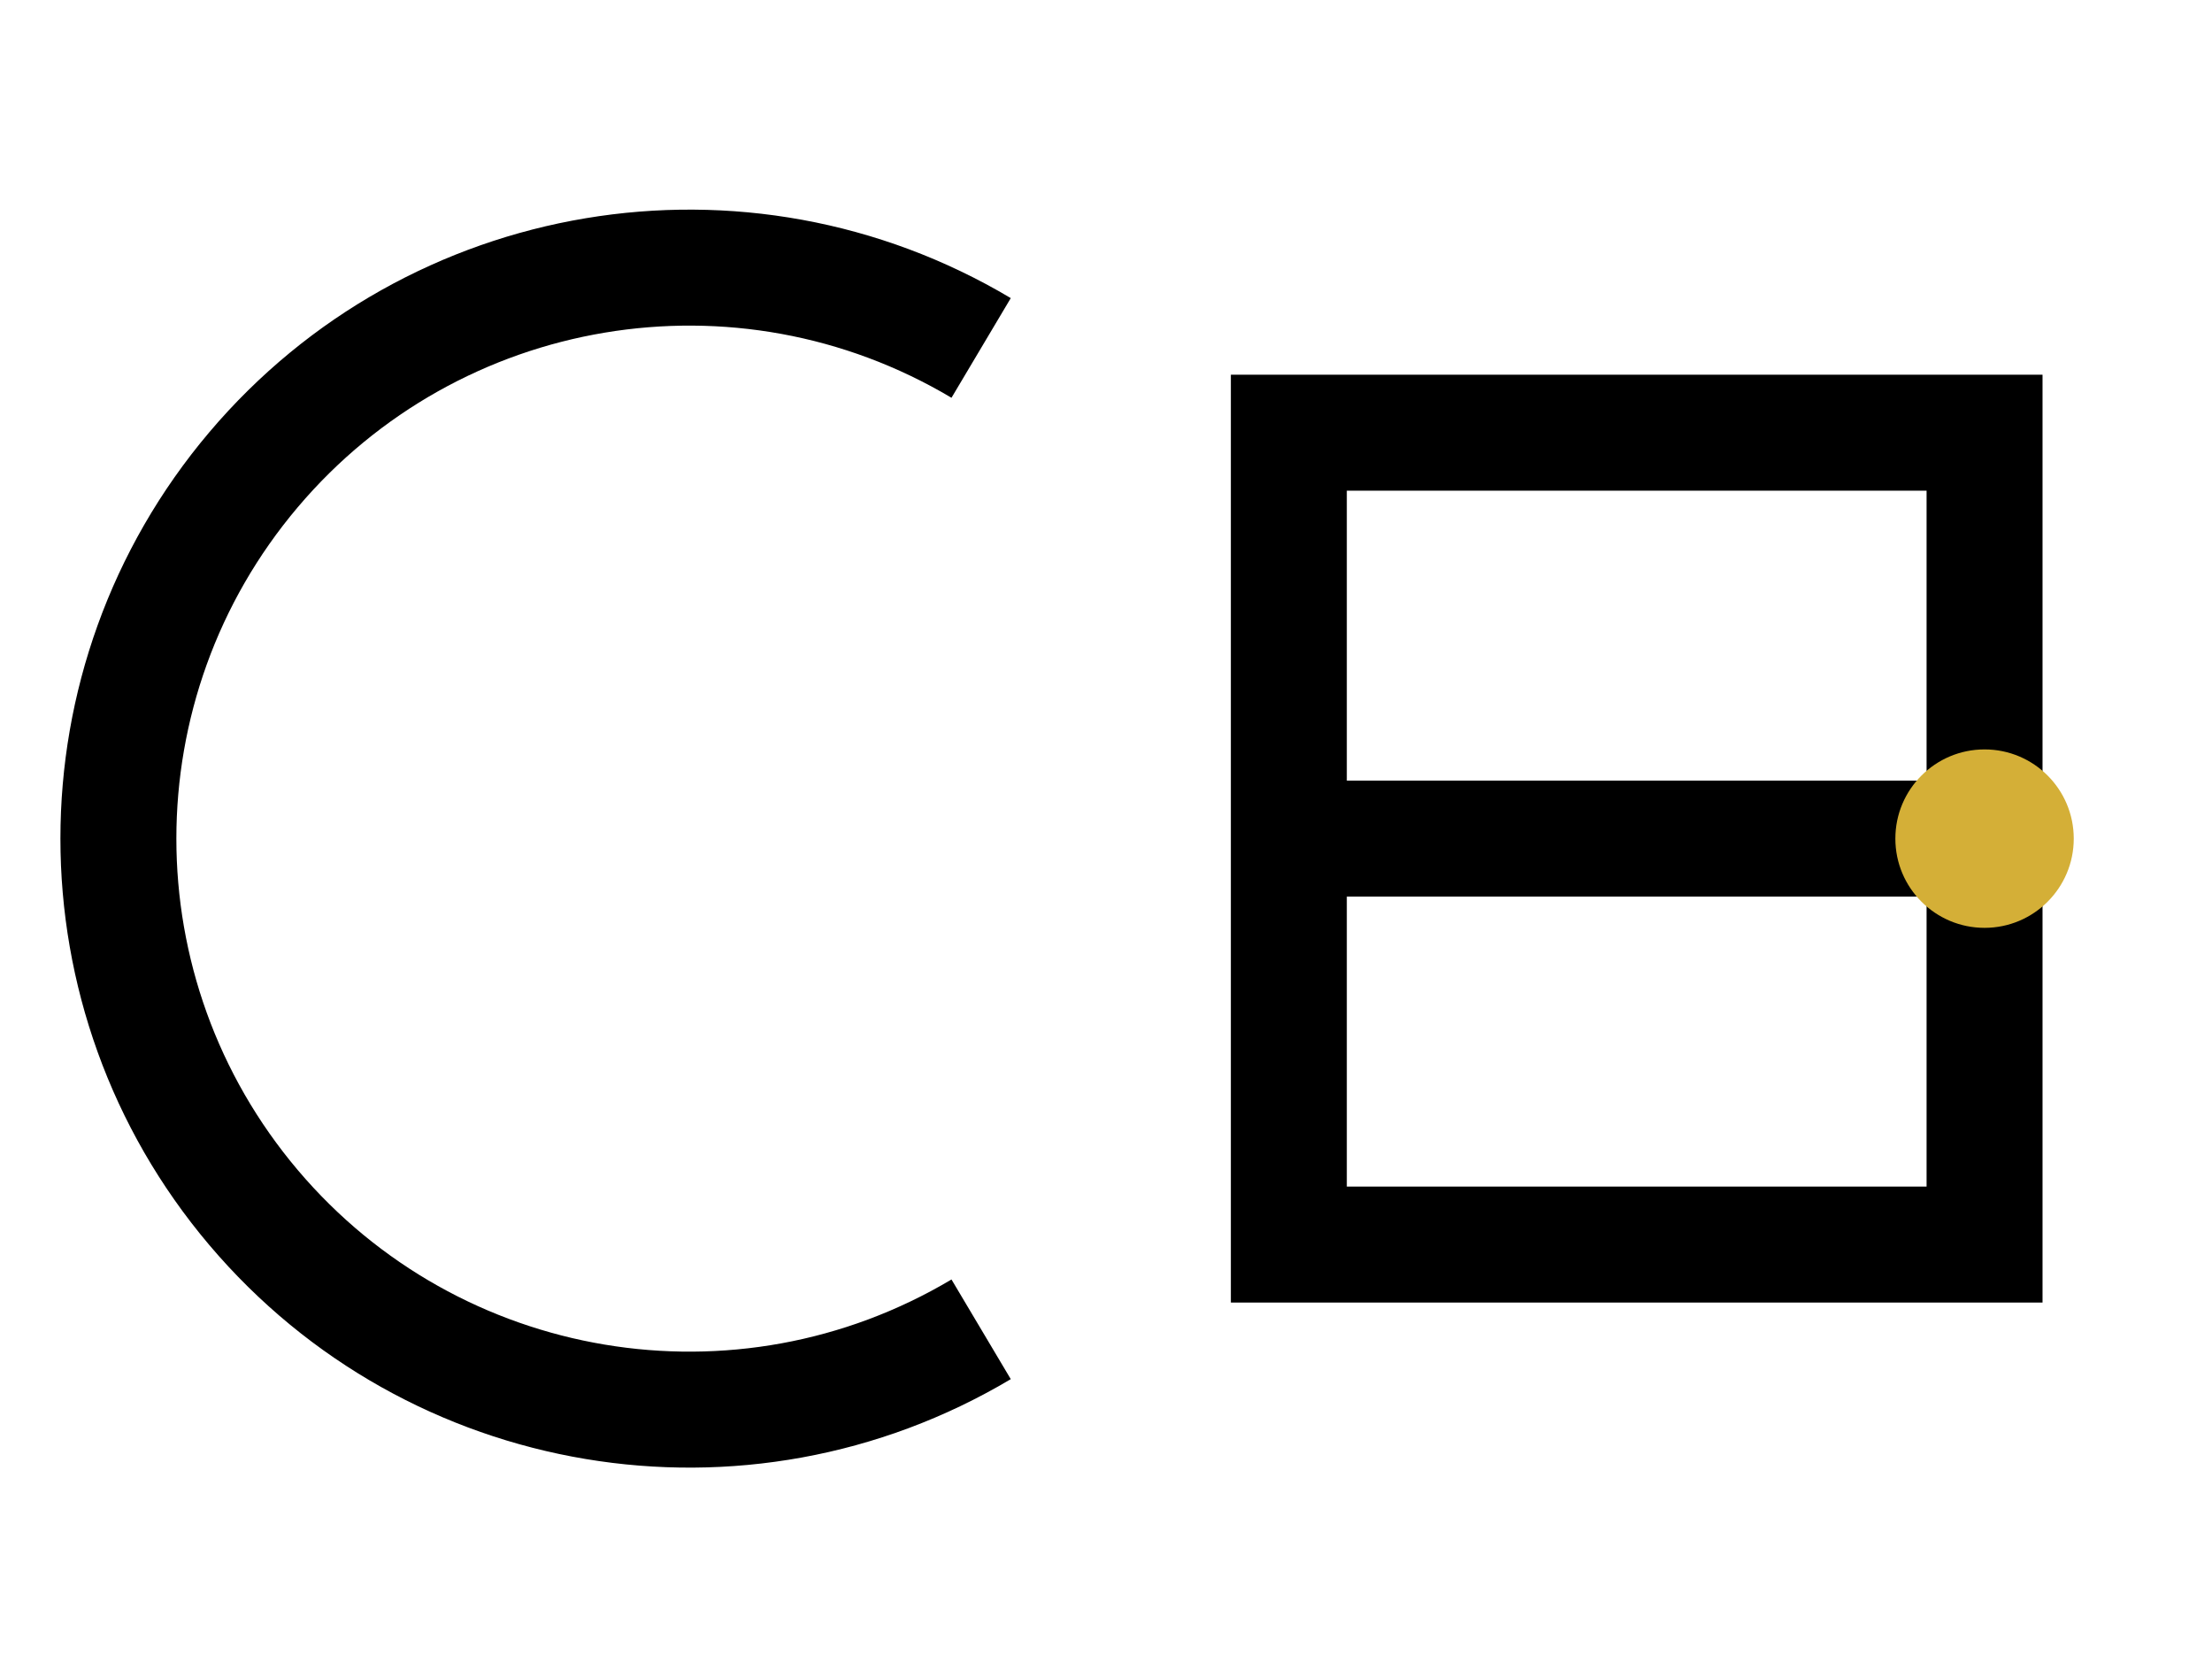
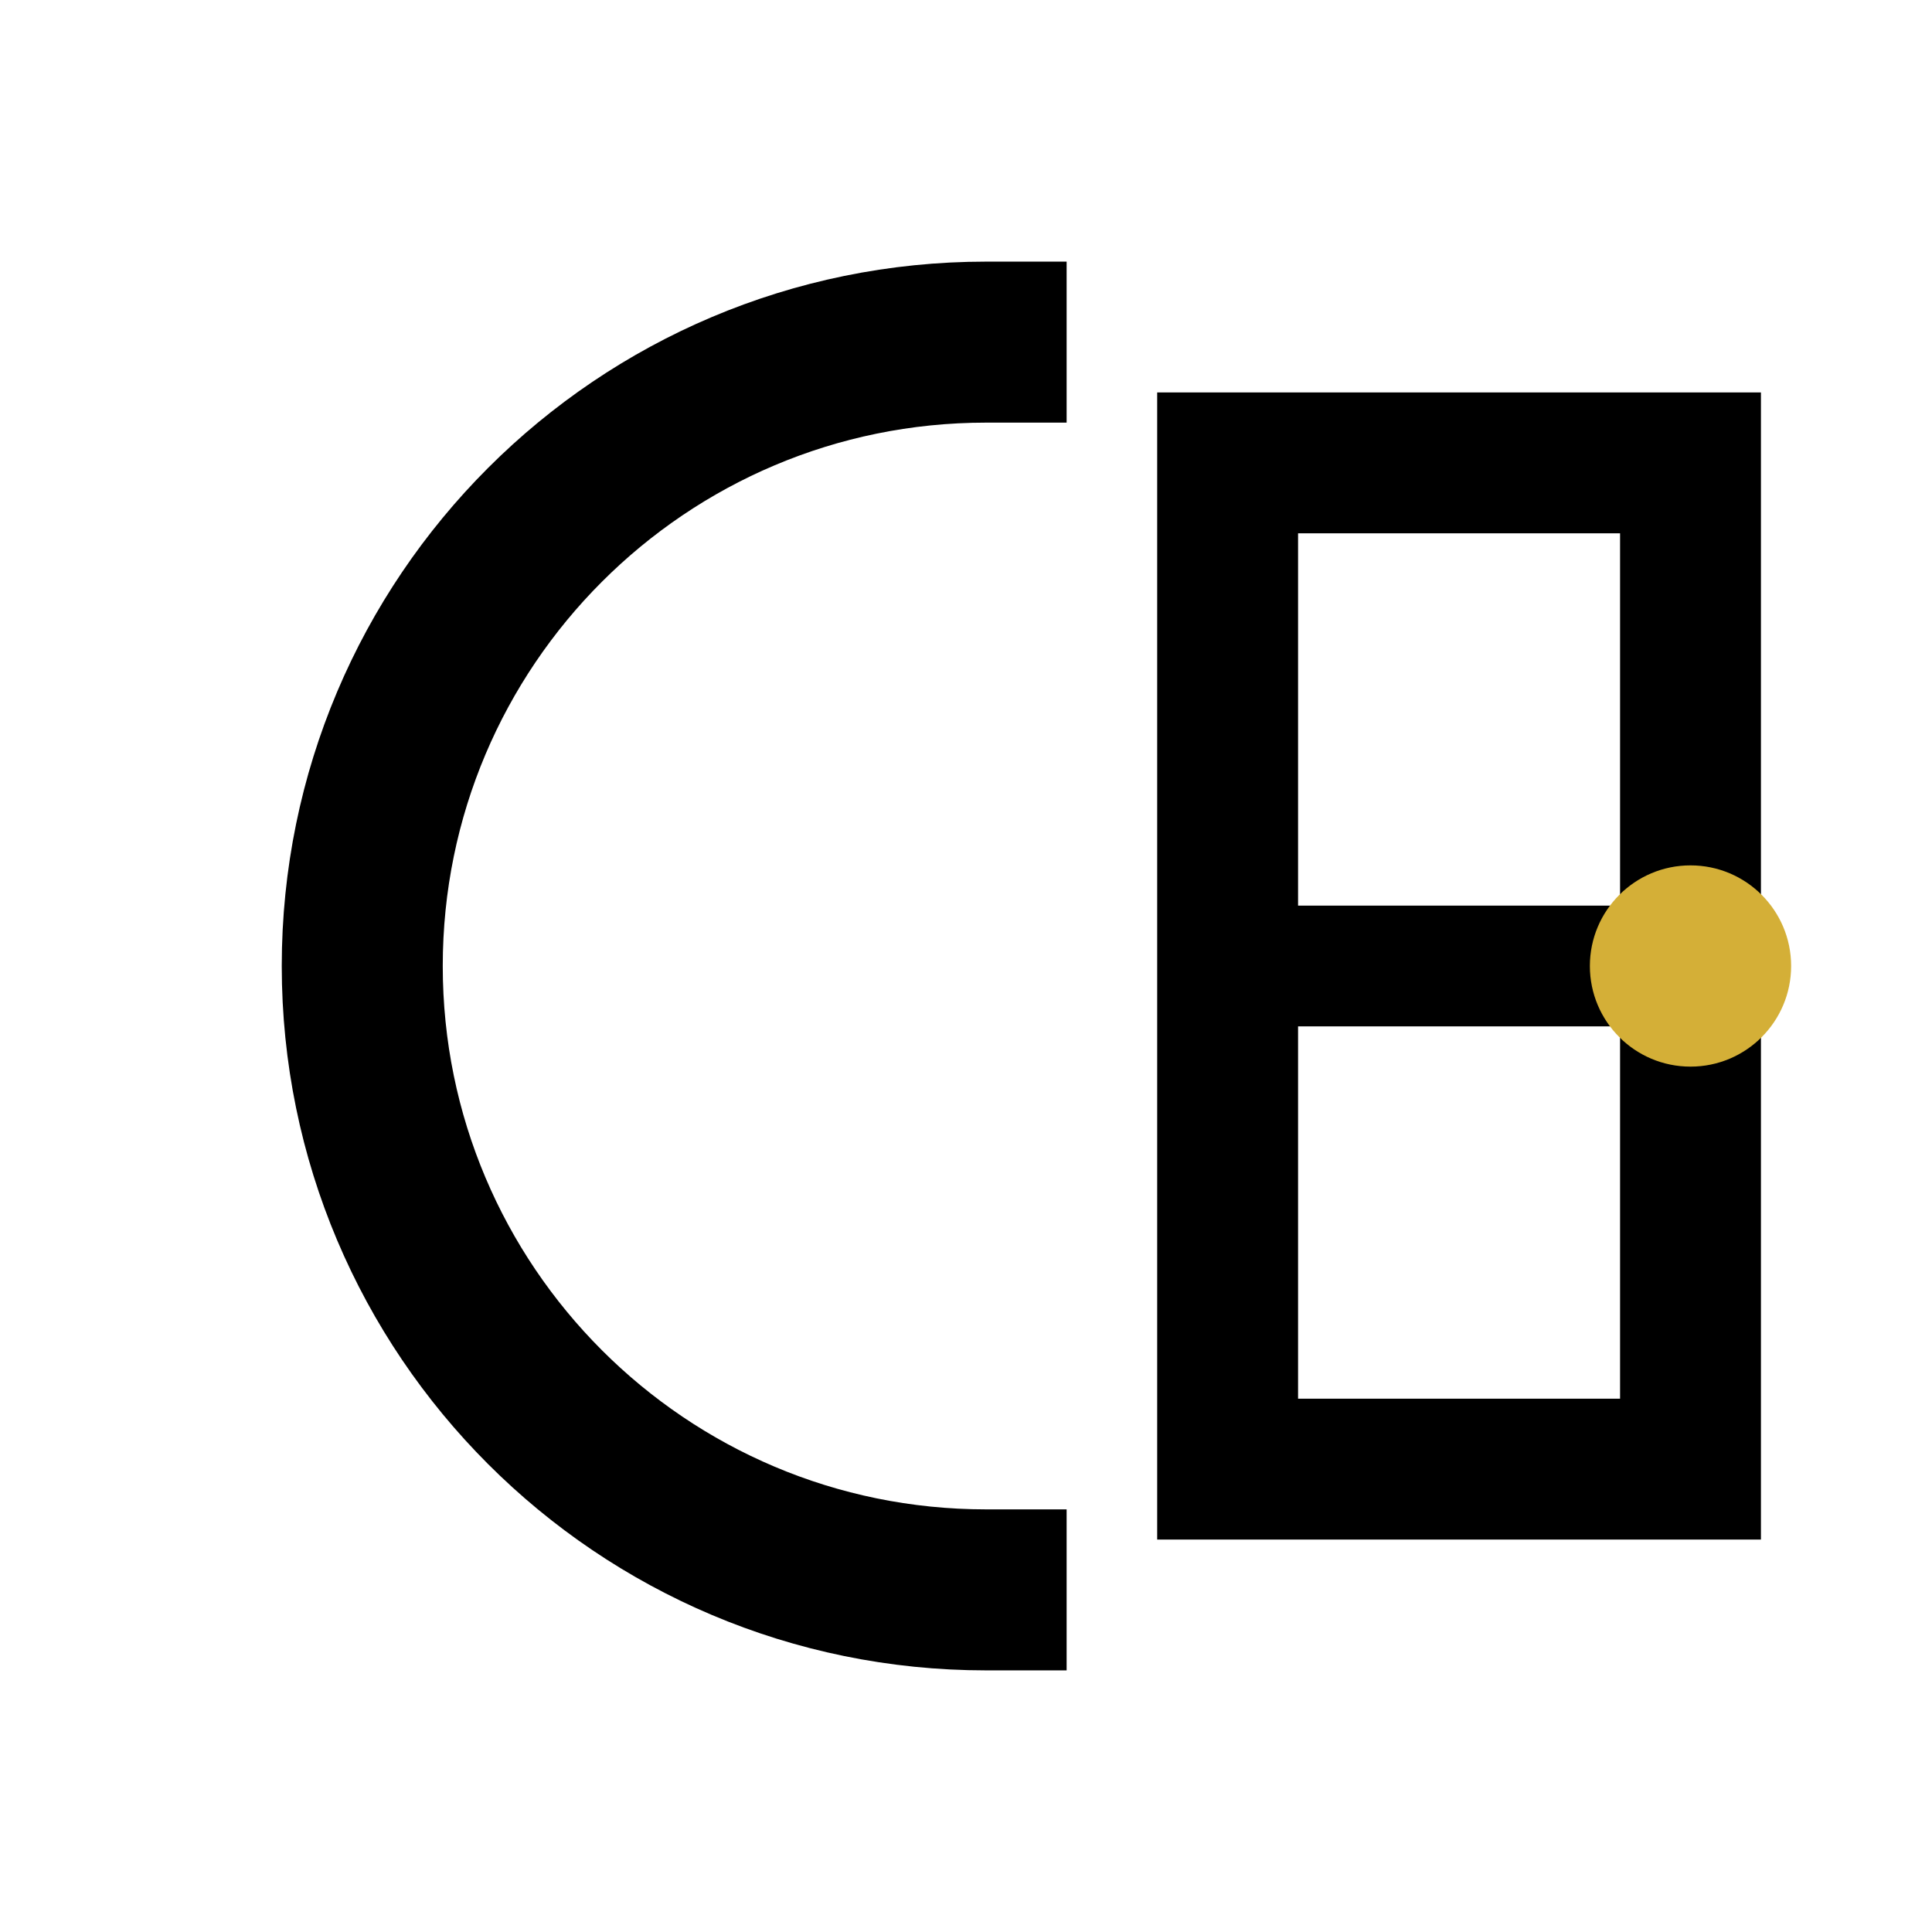
- <svg xmlns="http://www.w3.org/2000/svg" viewBox="0 0 248 188">
+ <svg xmlns="http://www.w3.org/2000/svg" viewBox="0 0 96 96">
  <style>
-     .mark-stroke { fill: none; stroke: currentColor; stroke-linecap: butt; stroke-linejoin: miter; }
+     .mark-stroke { fill: none; stroke: currentColor; stroke-linecap: square; stroke-linejoin: miter; }
    .mark-dot { fill: #d4af37; }
  </style>
-   <path class="mark-stroke" d="M110 39a64 64 0 1 0 0 110" stroke-width="13" />
-   <path class="mark-stroke" d="M144.5 48.5h78v91h-78z" stroke-width="13" />
-   <path class="mark-stroke" d="M144.5 94h78" stroke-width="13" />
-   <circle class="mark-dot" cx="222.5" cy="94" r="10" />
+   <path class="mark-stroke" d="M49 17a31 31 0 1 0 0 62" stroke-width="8" />
+   <path class="mark-stroke" d="M61 23h23v50H61z" stroke-width="7" />
+   <rect x="58" y="45" width="29" height="6" fill="currentColor" />
+   <circle class="mark-dot" cx="84" cy="48" r="5" />
</svg>
